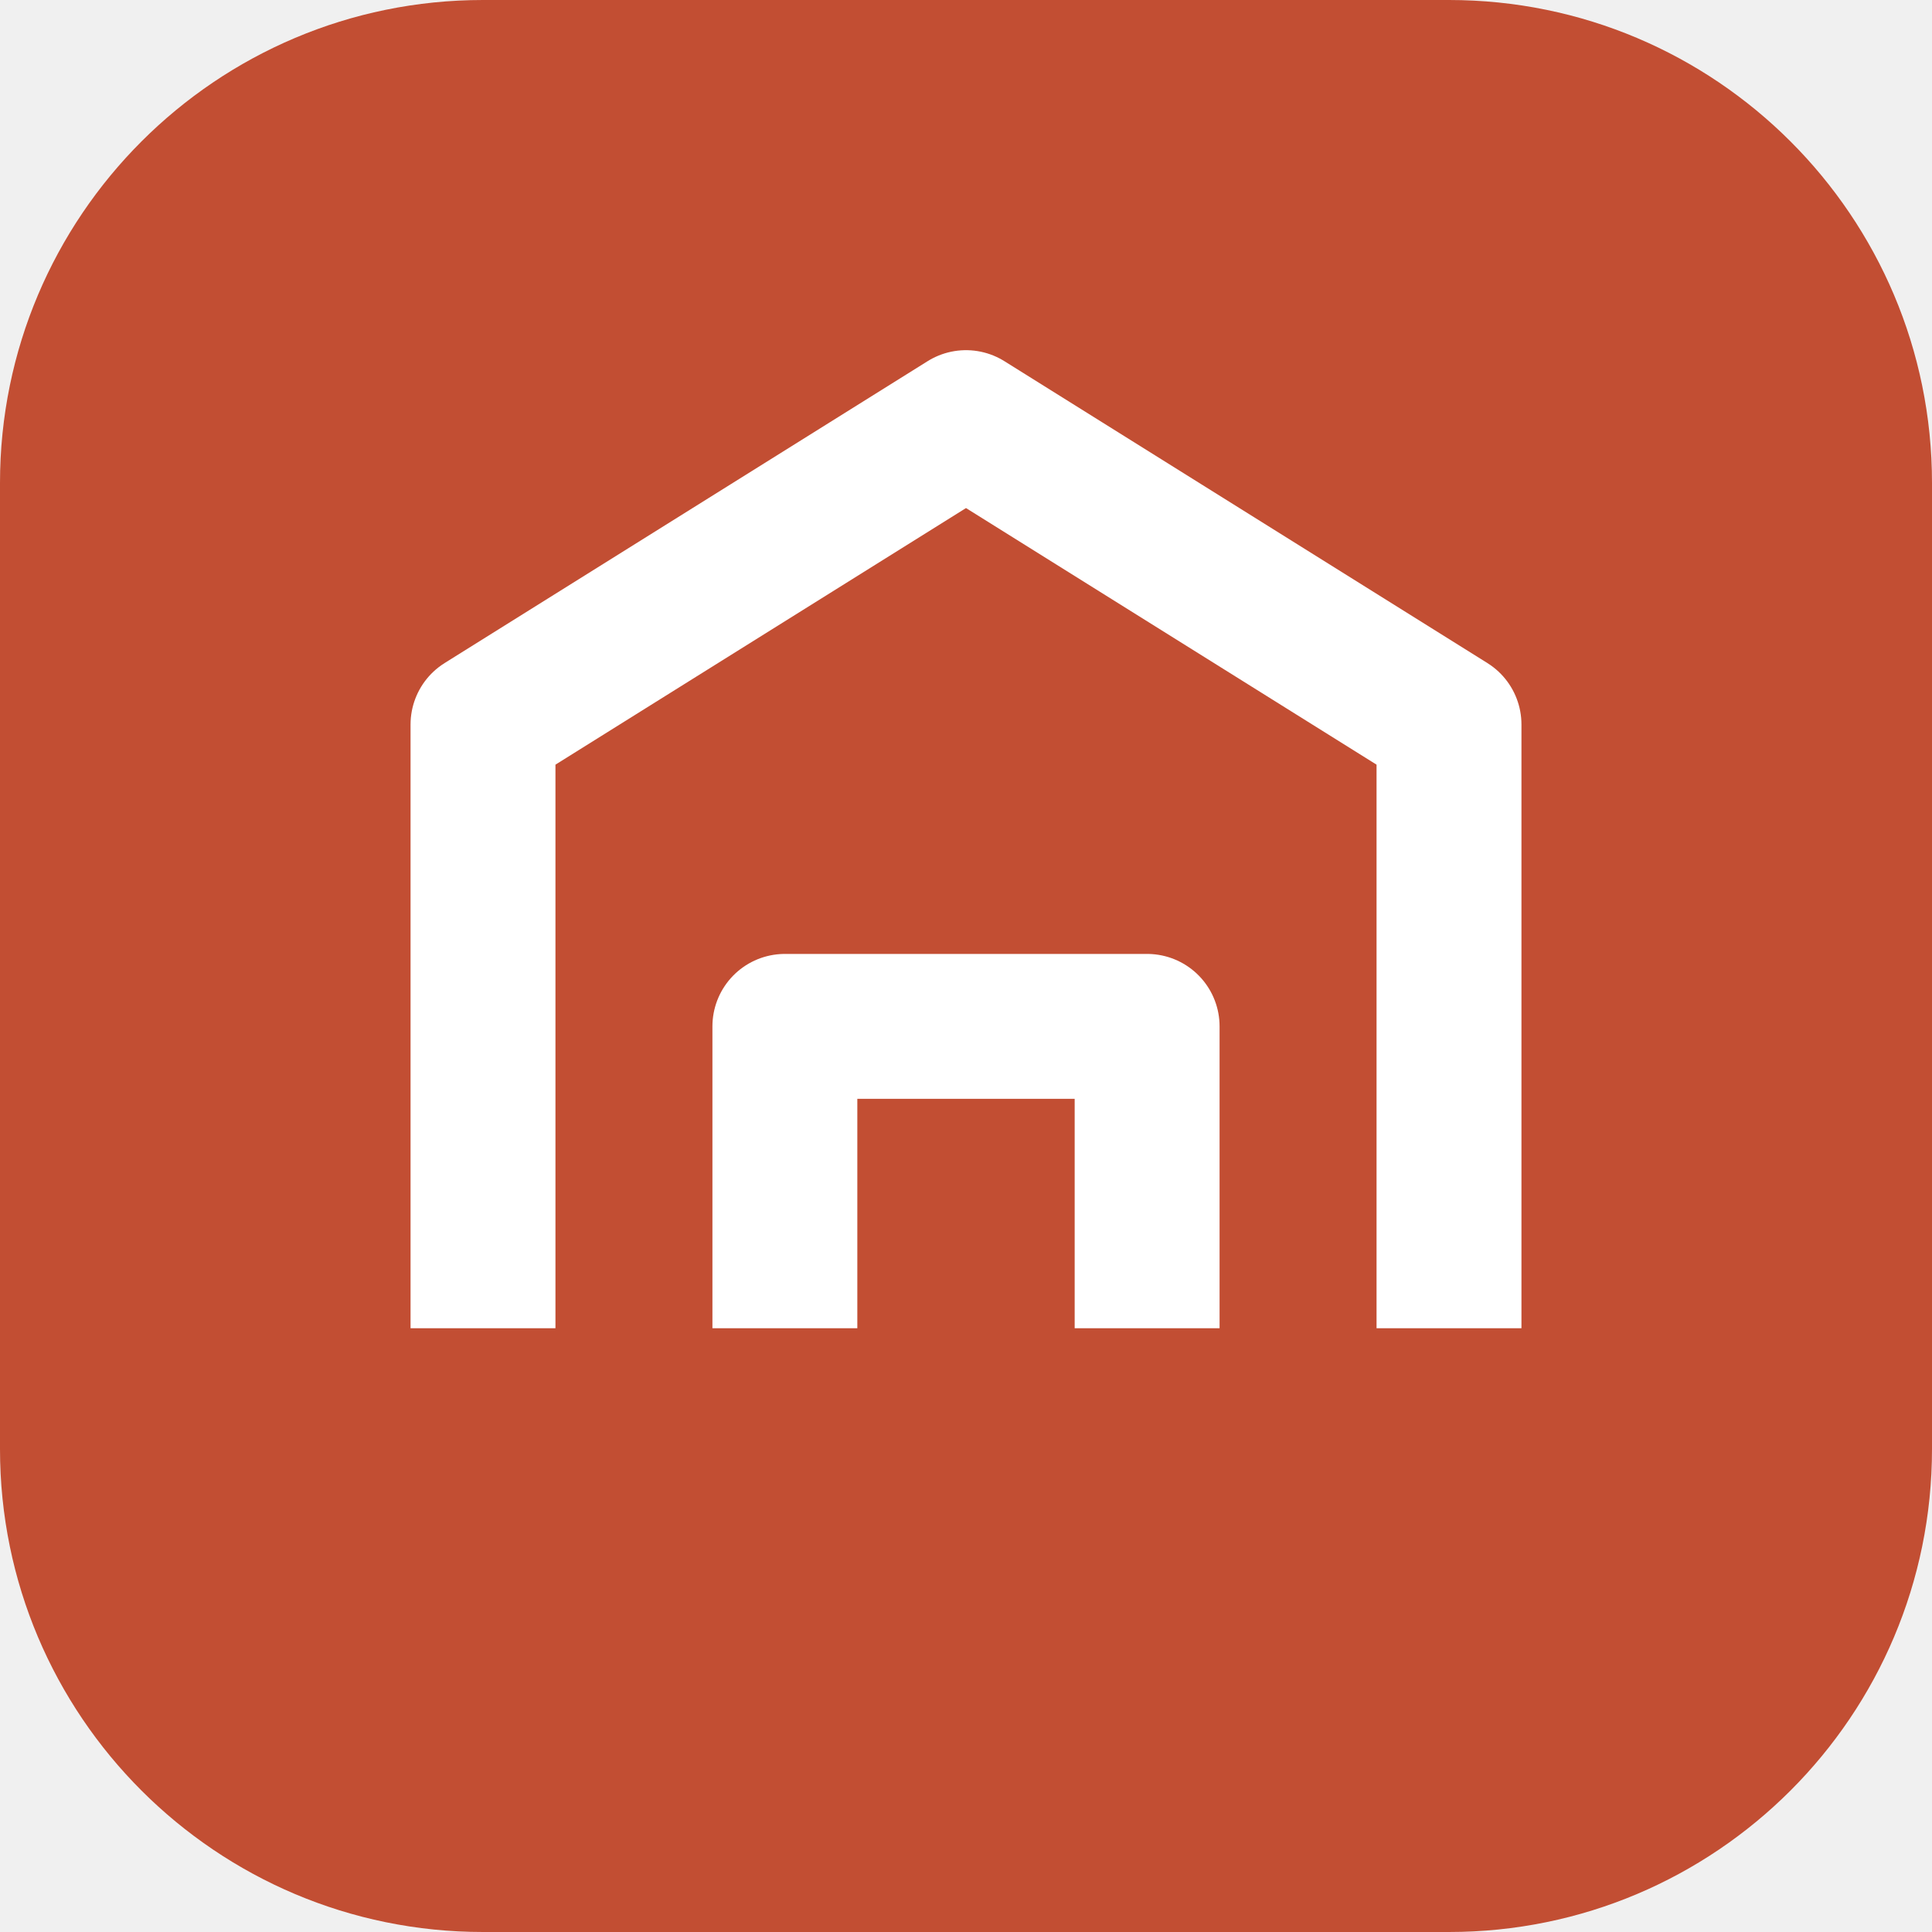
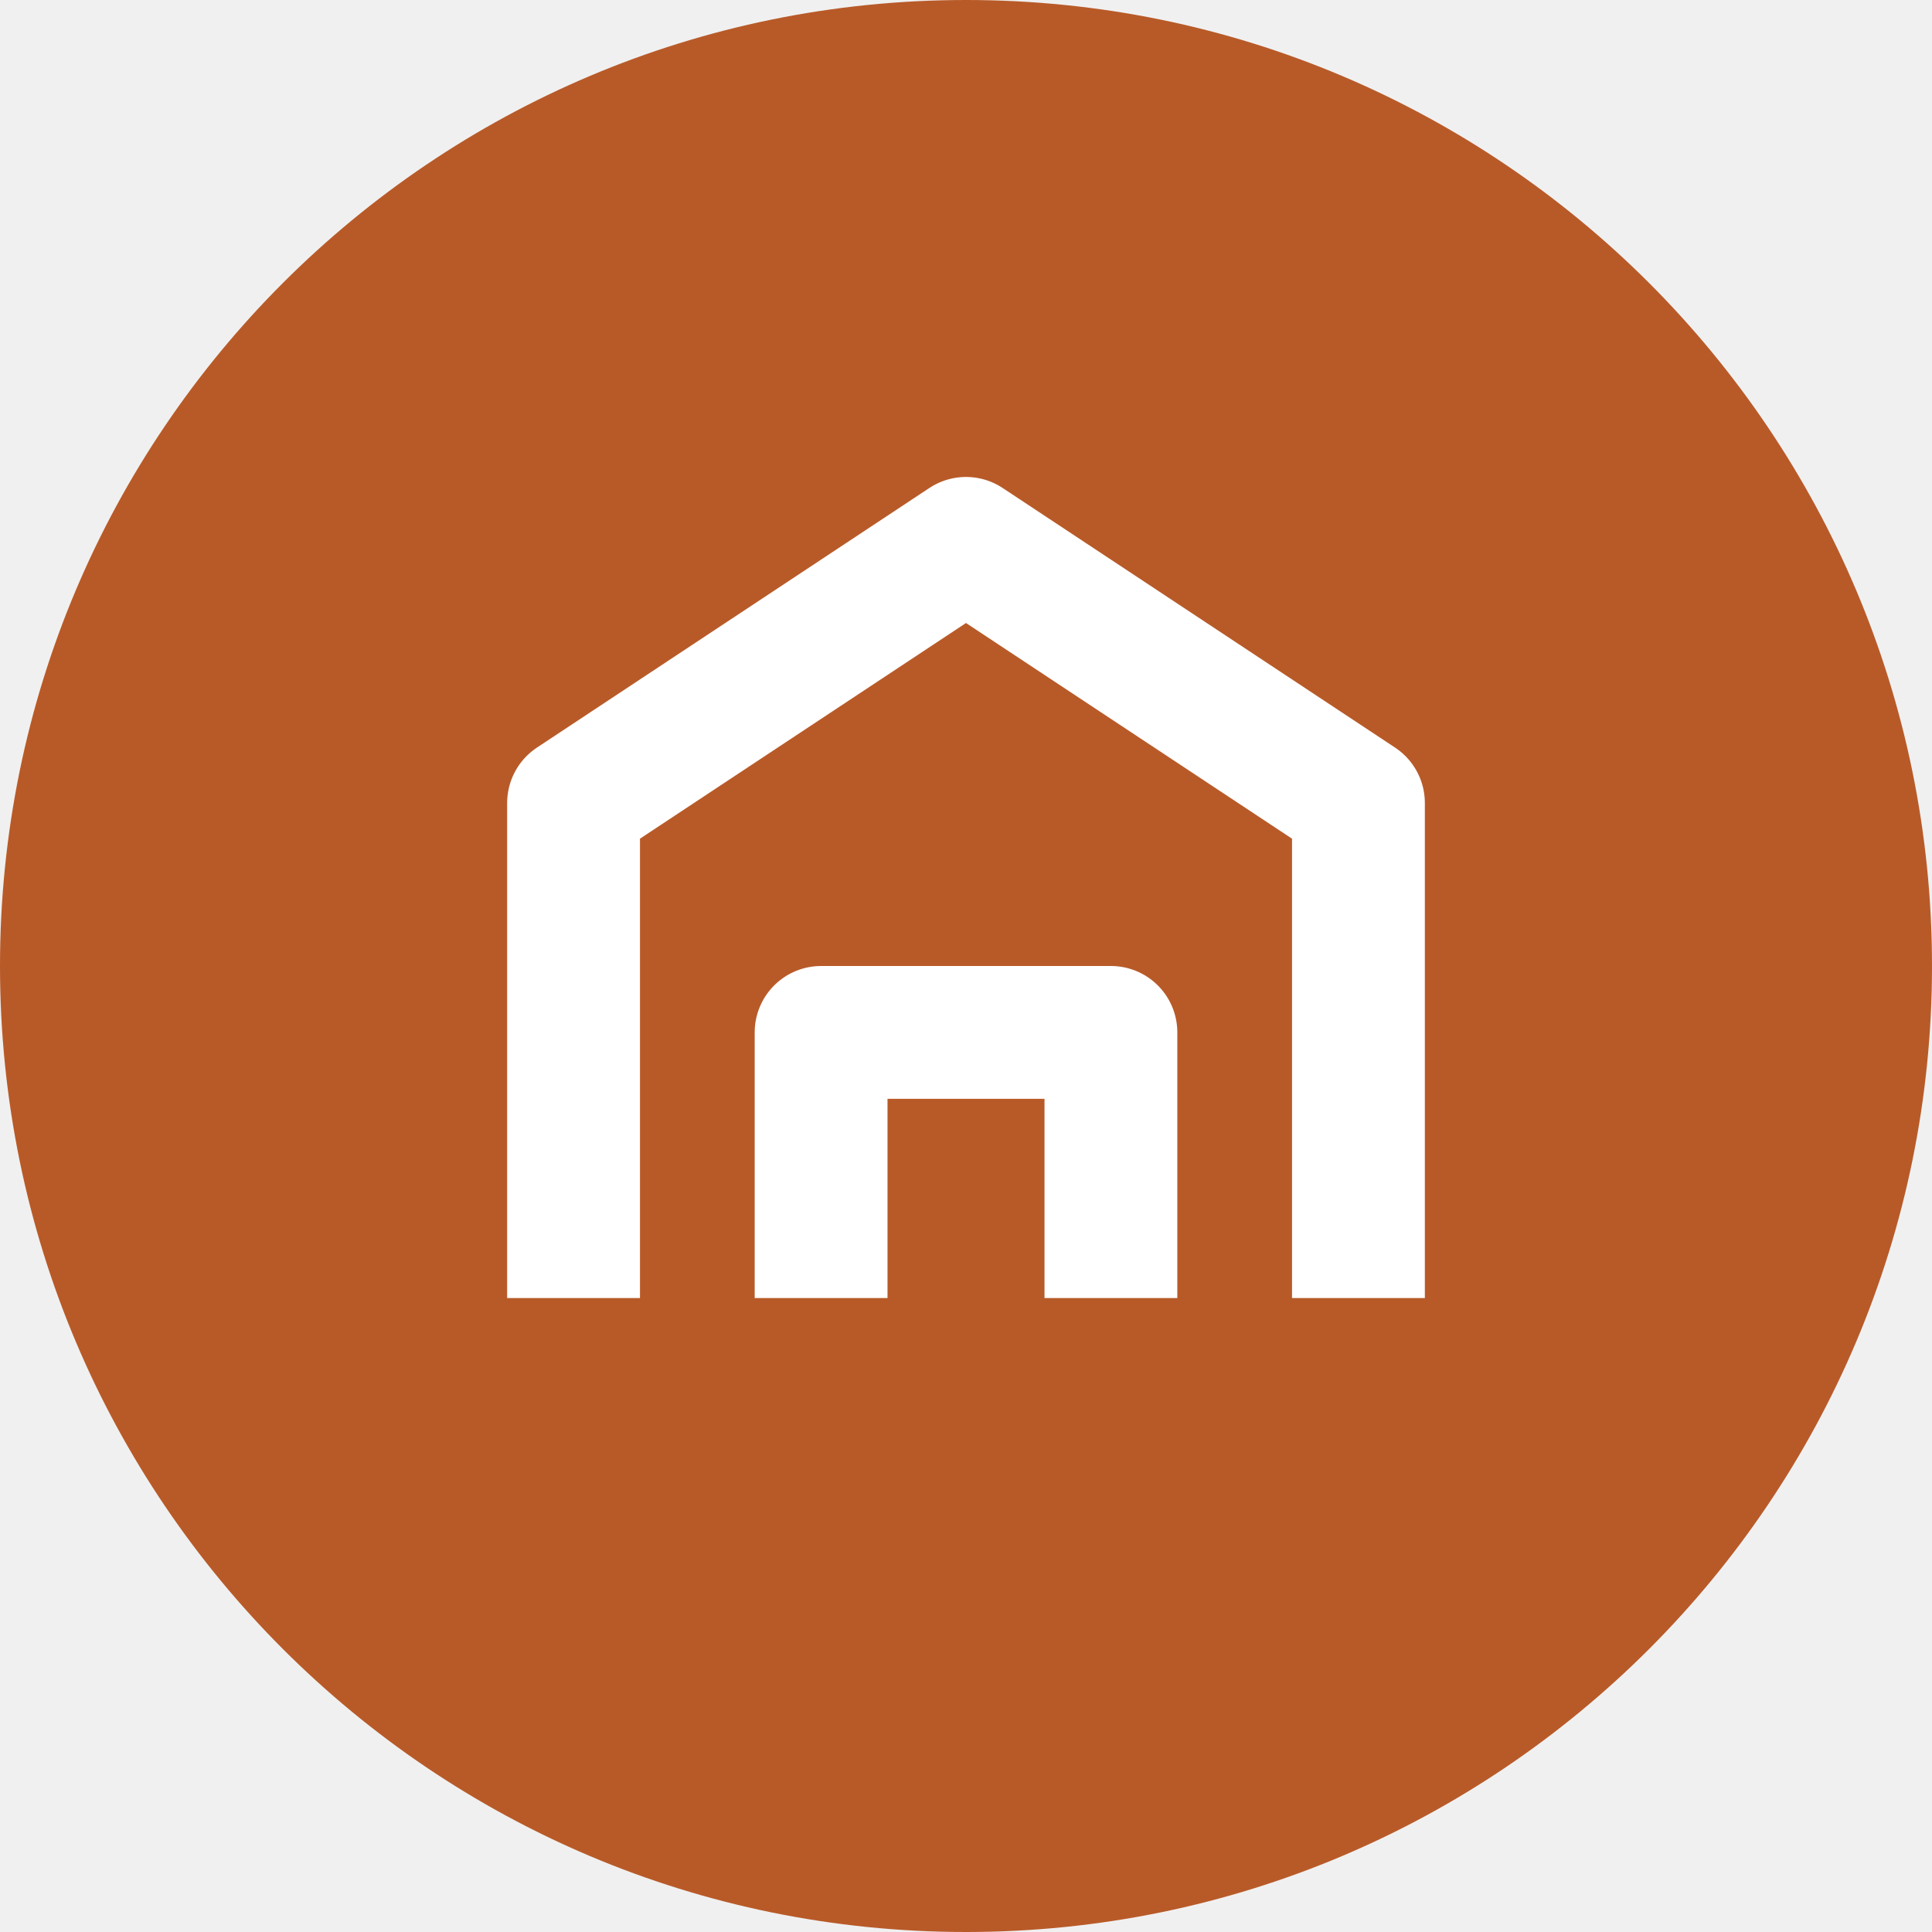
<svg xmlns="http://www.w3.org/2000/svg" viewBox="0 0 32 32">
-   <rect width="32" height="32" rx="8" fill="#c24e33" />
-   <path d="M8 22V12l8-5 8 5v10" fill="none" stroke="#fff" stroke-width="2.4" stroke-linejoin="round" />
-   <path d="M13 22v-5h6v5" fill="none" stroke="#fff" stroke-width="2.4" stroke-linejoin="round" />
+   <circle cx="16" cy="16" r="16" fill="#b85a28" />
+   <path d="M9.5 21.5v-8.2L16 9l6.5 4.3v8.2" fill="none" stroke="#fff" stroke-width="2.2" stroke-linejoin="round" />
+   <path d="M13.6 21.5v-4.4h4.8v4.4" fill="none" stroke="#fff" stroke-width="2.2" stroke-linejoin="round" />
</svg>
